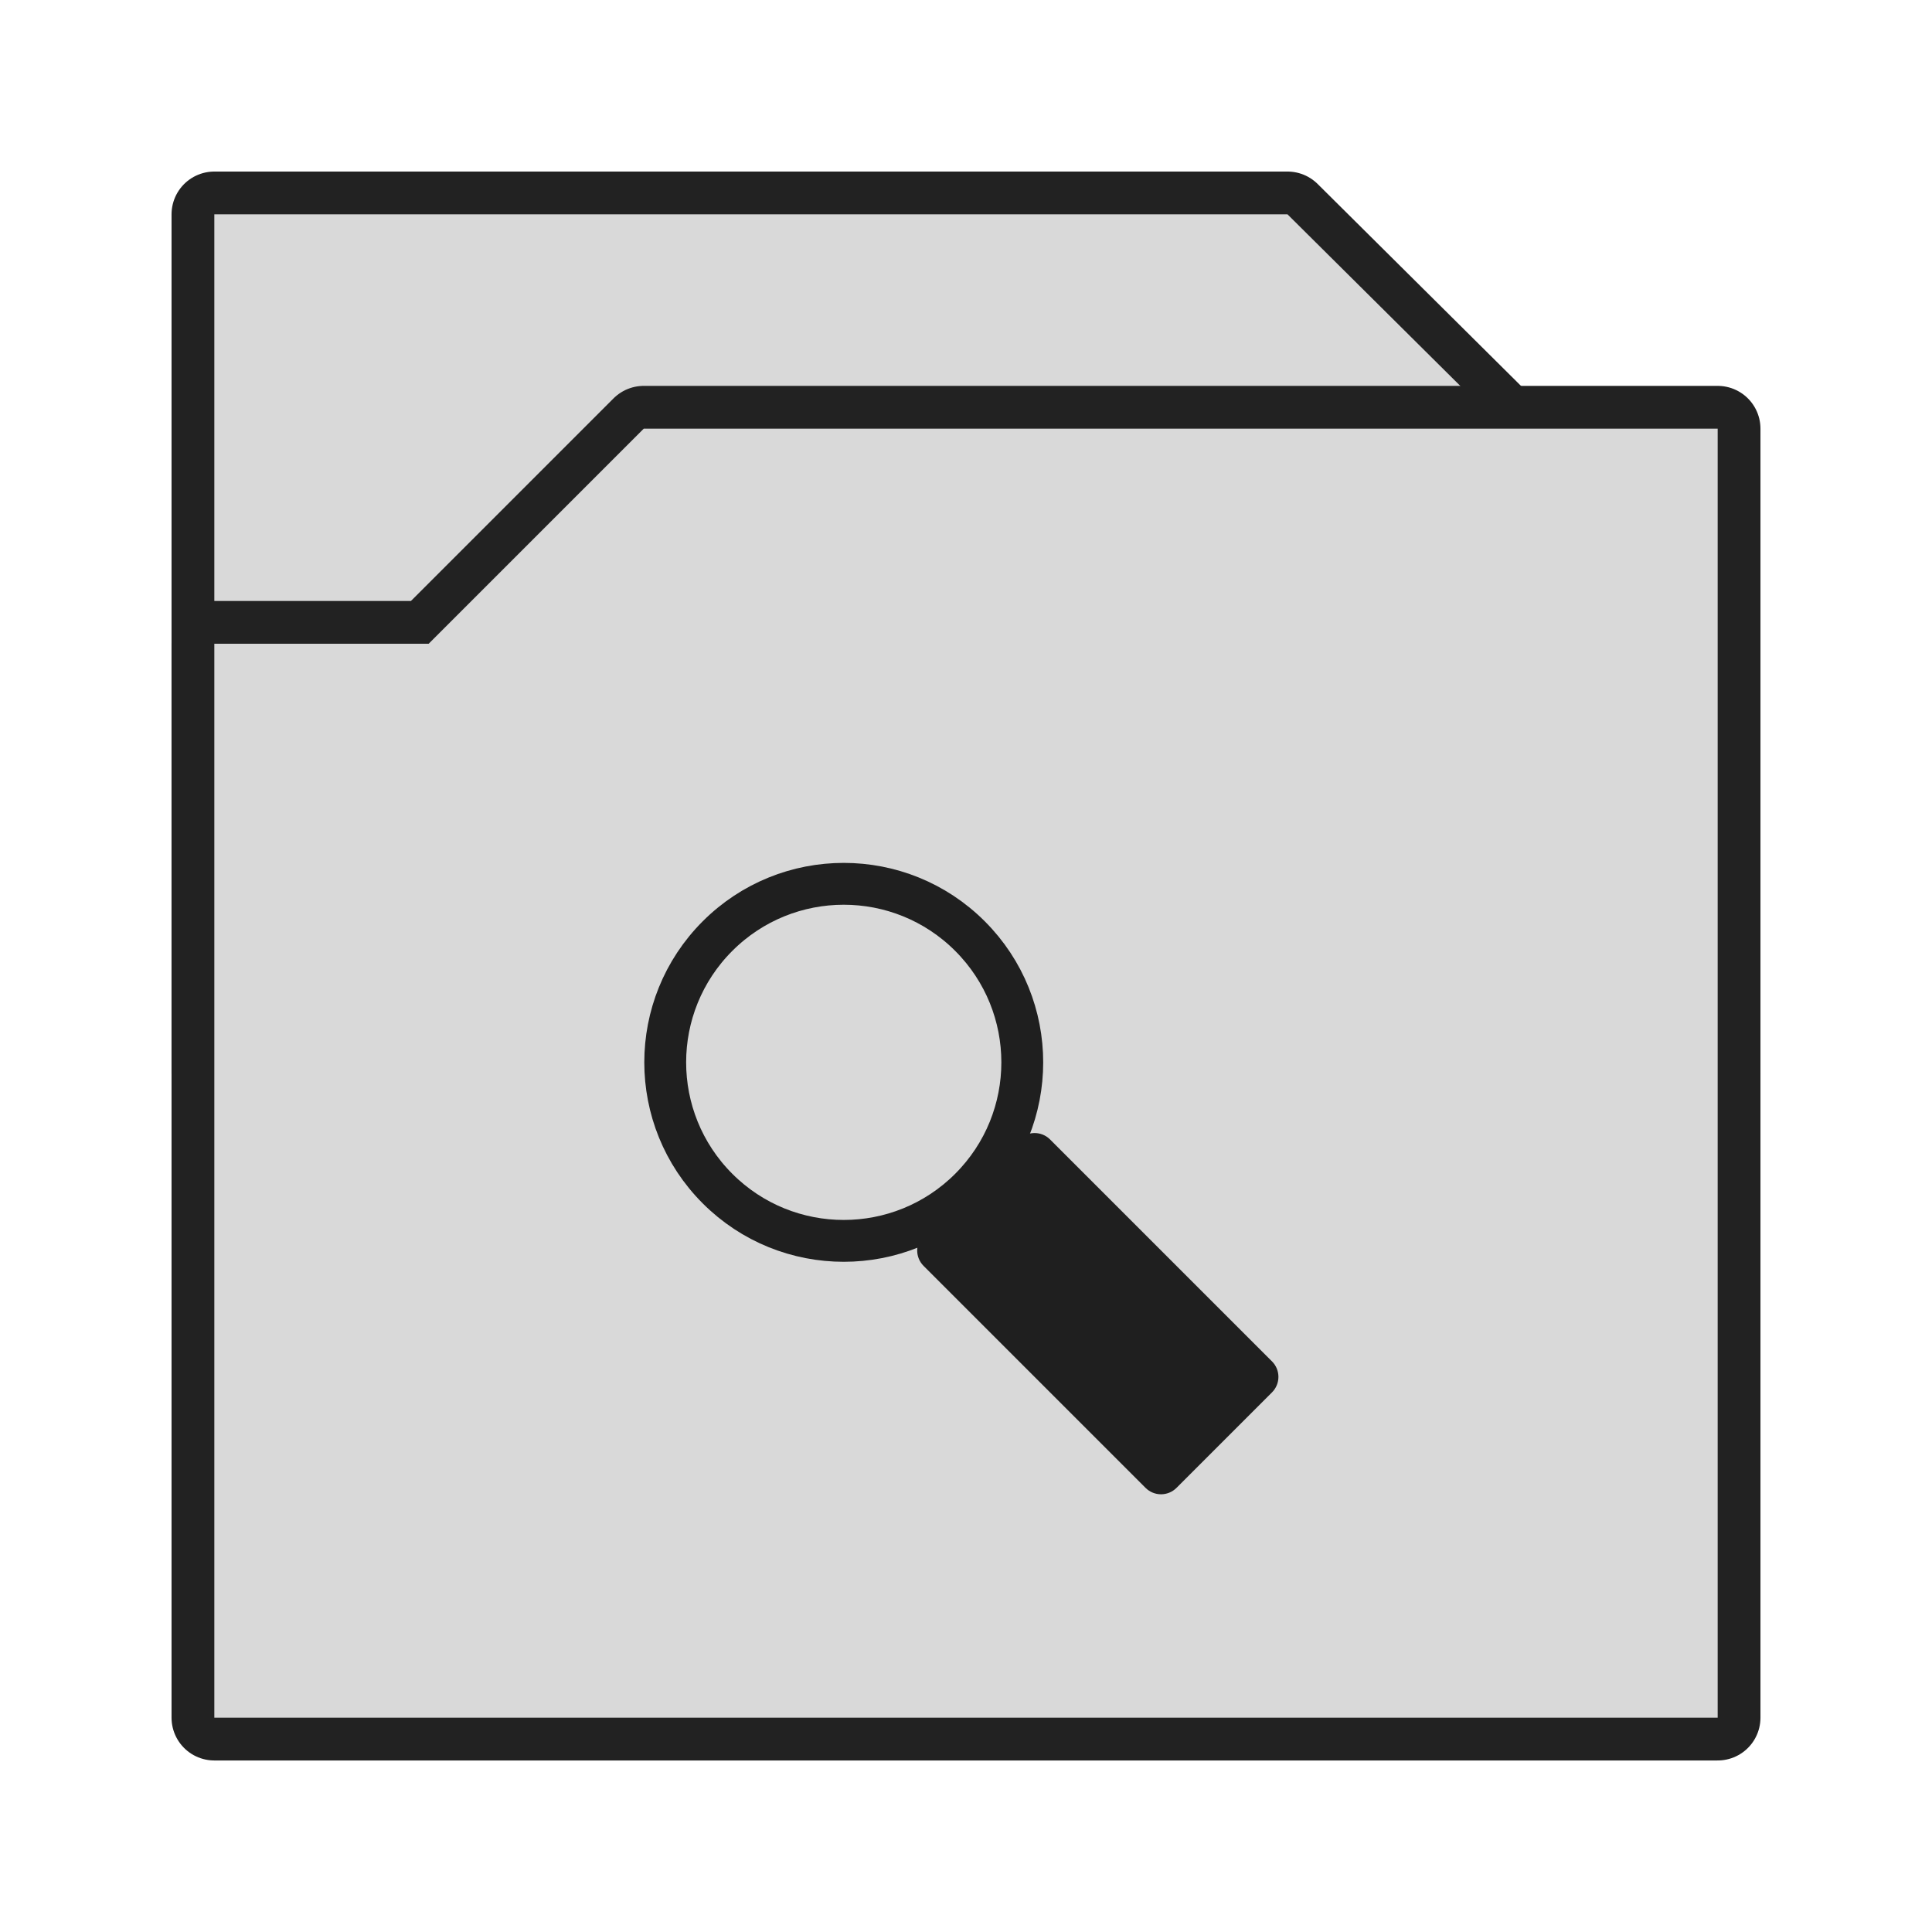
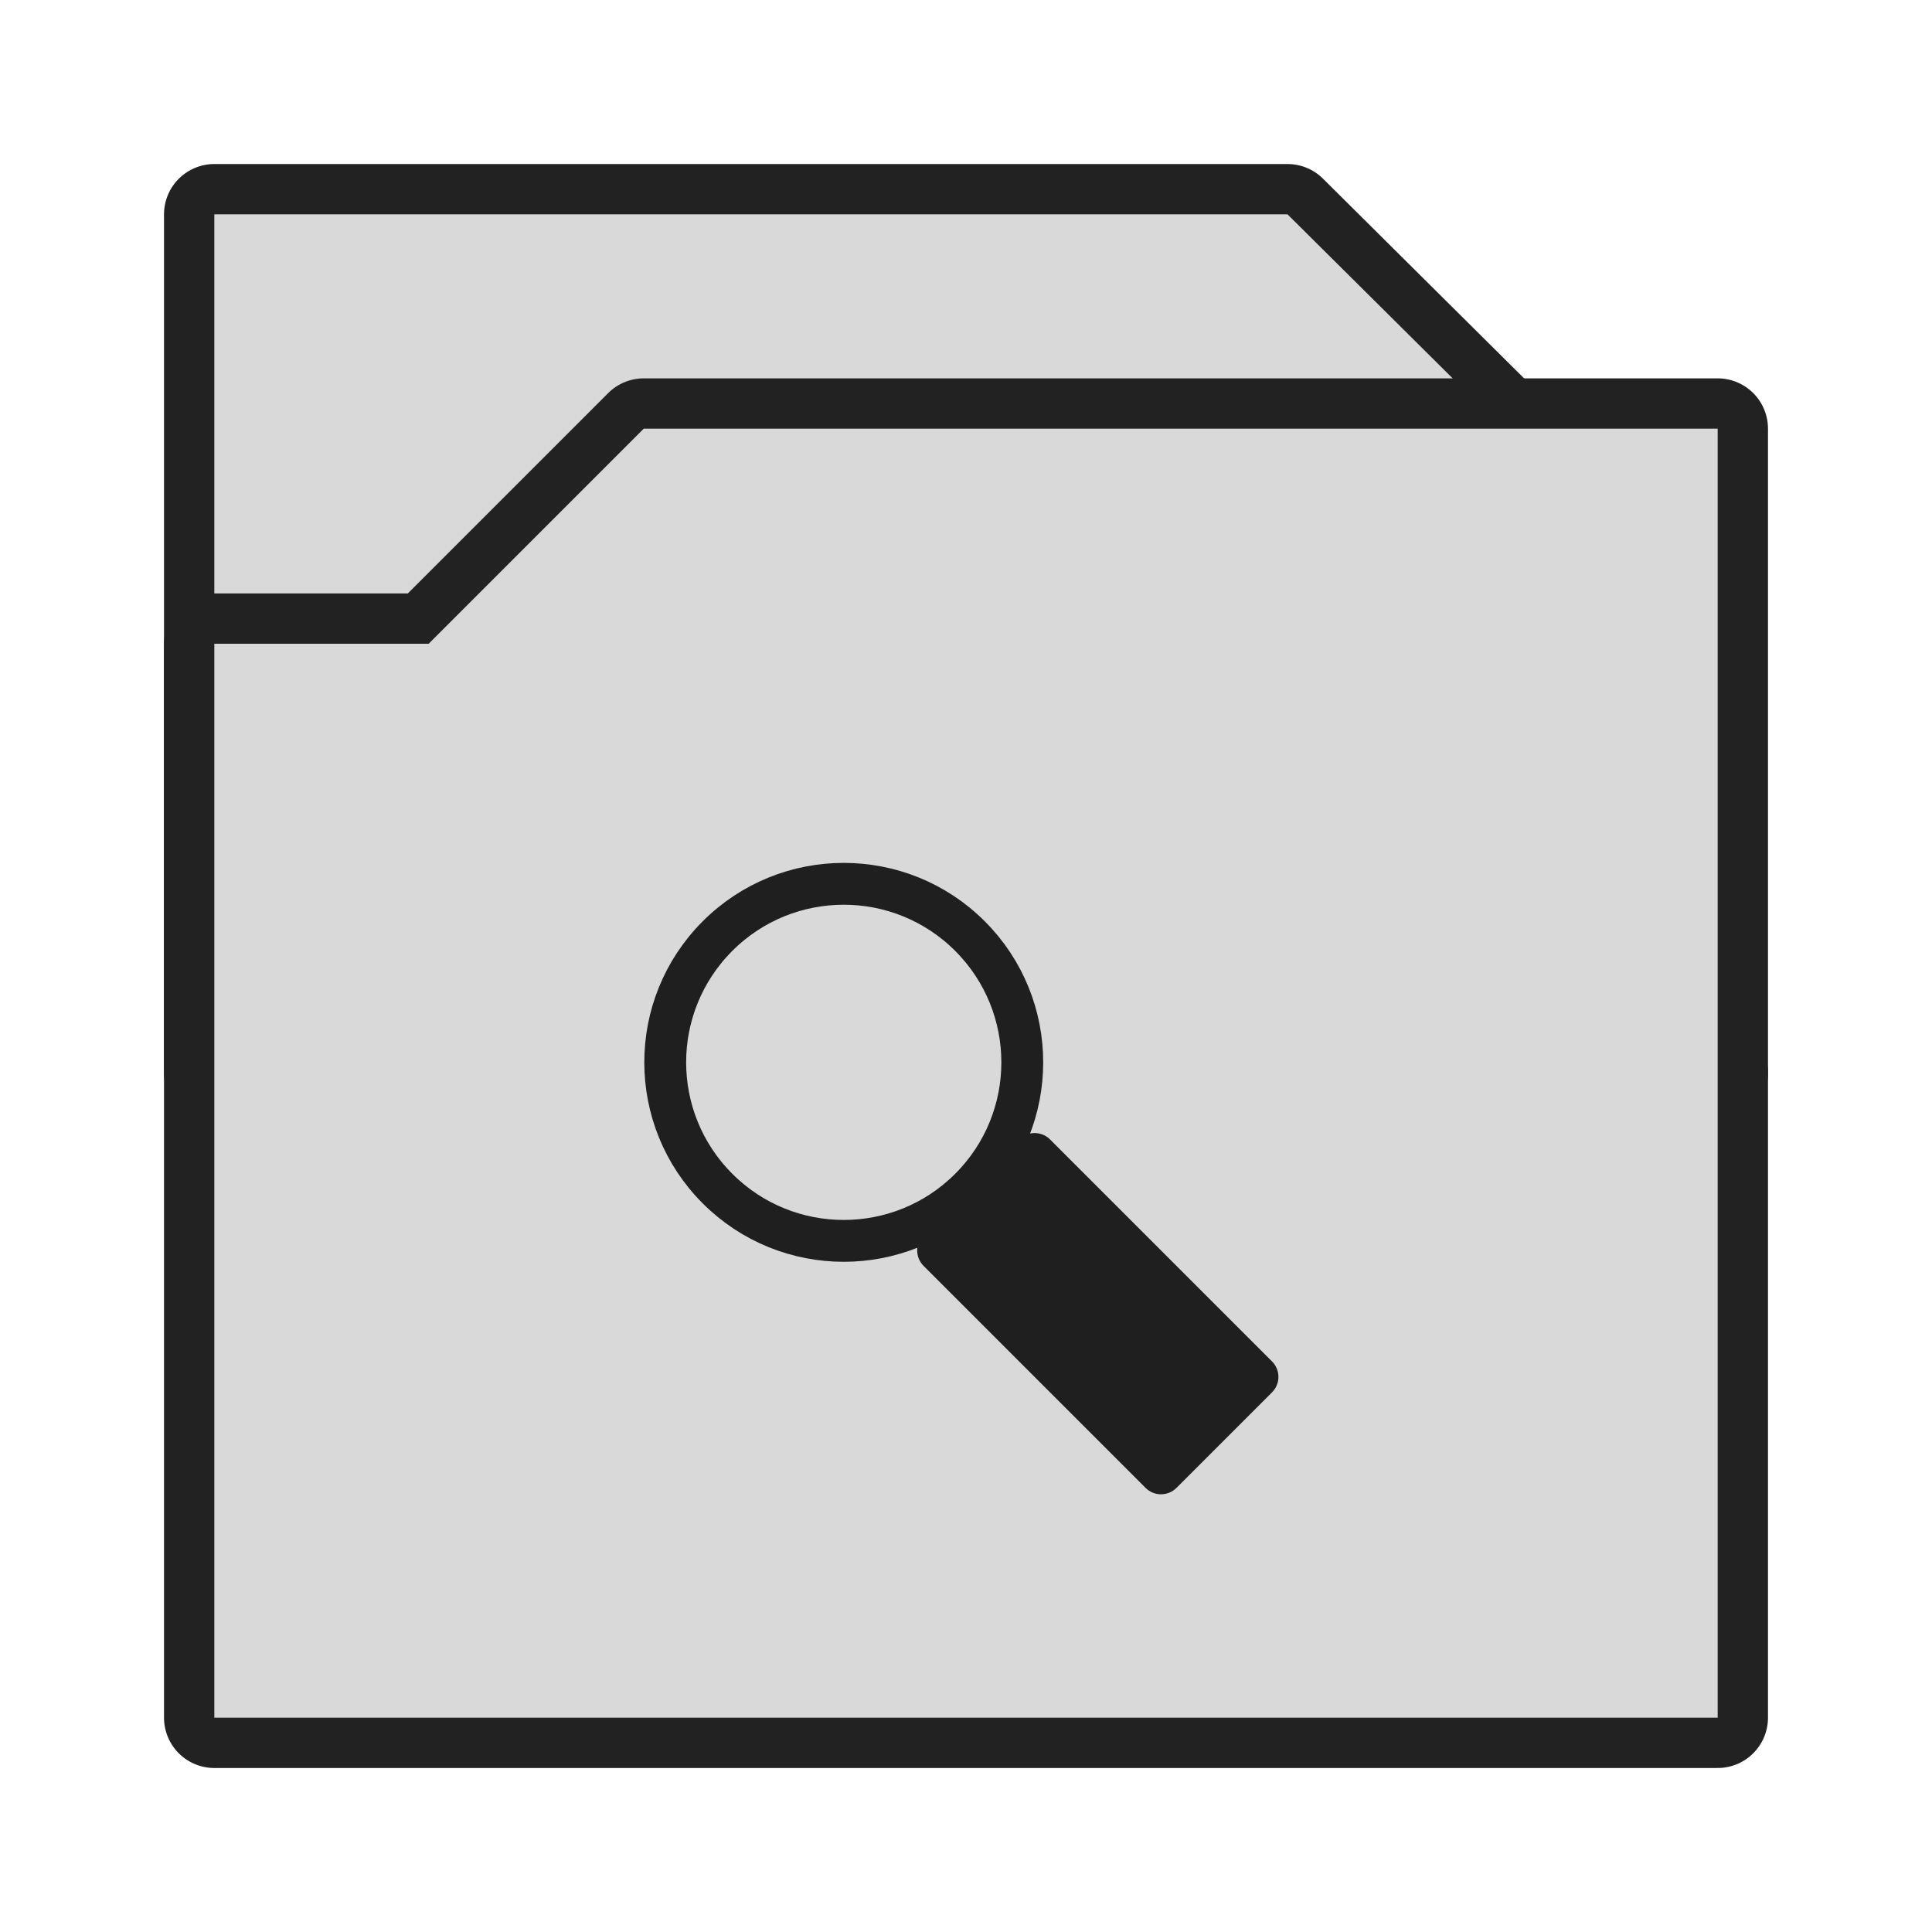
- <svg xmlns="http://www.w3.org/2000/svg" width="256" height="256" viewBox="0 0 67.733 67.733" version="1.1" id="svg4532">
+ <svg xmlns="http://www.w3.org/2000/svg" id="svg4532" version="1.1" viewBox="0 0 67.733 67.733" height="256" width="256">
  <defs id="defs4526">
    </defs>
-   <g id="layer1" transform="translate(0,-229.2666)">
-     <path id="path1456" d="m 7.514,236.781 15.055,0 h 22.569 l 7.567,7.514 7.514,22.595 H 7.514 Z" style="fill:#d9d9d9;fill-opacity:1;stroke:#222222;stroke-width:3;stroke-linecap:round;stroke-linejoin:round;stroke-miterlimit:4;stroke-dasharray:none;stroke-opacity:1;paint-order:stroke markers fill" />
-     <path id="path1458" d="M 60.219,244.295 H 22.569 l -7.541,7.541 H 7.514 v 37.65 H 60.219 Z" style="fill:#d9d9d9;stroke:#222222;stroke-width:3;stroke-linecap:round;stroke-linejoin:round;stroke-opacity:1;stroke-miterlimit:4;stroke-dasharray:none;paint-order:stroke fill markers;fill-opacity:1" />
-     <circle transform="rotate(-45)" r="6.259" cy="209.368" cx="-167.535" id="path852" style="fill:none;stroke:#1f1f1f;stroke-width:1.467;stroke-linecap:round;stroke-linejoin:round;stroke-miterlimit:4;stroke-dasharray:none;paint-order:stroke fill markers" />
-     <rect ry="0.767" transform="rotate(-45)" y="215.627" x="-170.602" height="12.539" width="6.27" id="rect854" style="fill:#1f1f1f;fill-opacity:1;stroke:none;stroke-width:1.467;stroke-linecap:round;stroke-linejoin:round;stroke-miterlimit:4;stroke-dasharray:none;paint-order:stroke fill markers" />
+   <g transform="translate(0,-229.2666)" id="layer1">
+     <path style="fill:#d9d9d9;fill-opacity:1;stroke:#222222;stroke-width:3.528;stroke-linecap:round;stroke-linejoin:round;stroke-miterlimit:4;stroke-dasharray:none;stroke-opacity:1;paint-order:stroke markers fill" d="m 7.514,236.781 15.055,0 h 22.569 l 7.567,7.514 7.514,22.595 H 7.514 Z" id="path1456" />
+     <path style="fill:#d9d9d9;stroke:#222222;stroke-width:3.528;stroke-linecap:round;stroke-linejoin:round;stroke-opacity:1;stroke-miterlimit:4;stroke-dasharray:none;paint-order:stroke fill markers;fill-opacity:1" d="M 60.219,244.295 H 22.569 l -7.541,7.541 H 7.514 v 37.65 H 60.219 Z" id="path1458" />
+     <circle style="fill:none;stroke:#1f1f1f;stroke-width:1.467;stroke-linecap:round;stroke-linejoin:round;stroke-miterlimit:4;stroke-dasharray:none;paint-order:stroke fill markers" id="path852" cx="-167.535" cy="209.368" r="6.259" transform="rotate(-45)" />
+     <rect style="fill:#1f1f1f;fill-opacity:1;stroke:none;stroke-width:1.467;stroke-linecap:round;stroke-linejoin:round;stroke-miterlimit:4;stroke-dasharray:none;paint-order:stroke fill markers" id="rect854" width="6.27" height="12.539" x="-170.602" y="215.627" transform="rotate(-45)" ry="0.767" />
  </g>
</svg>
